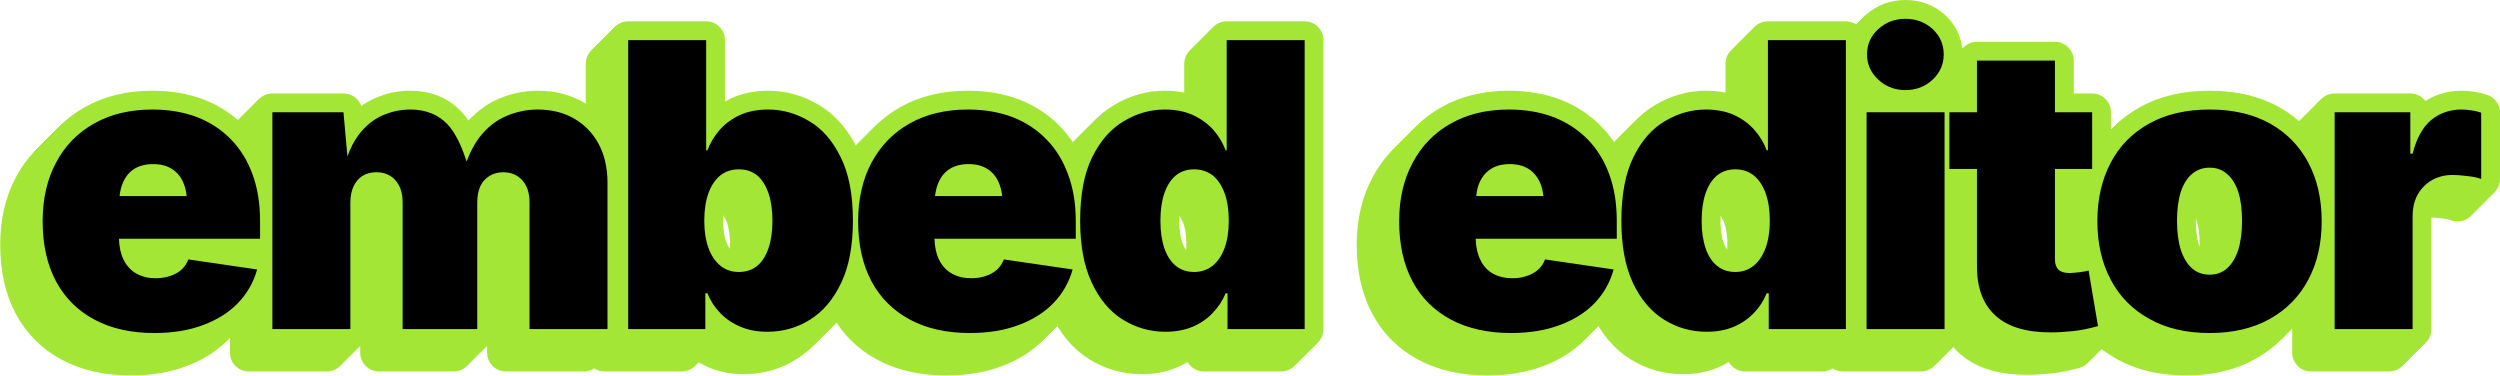
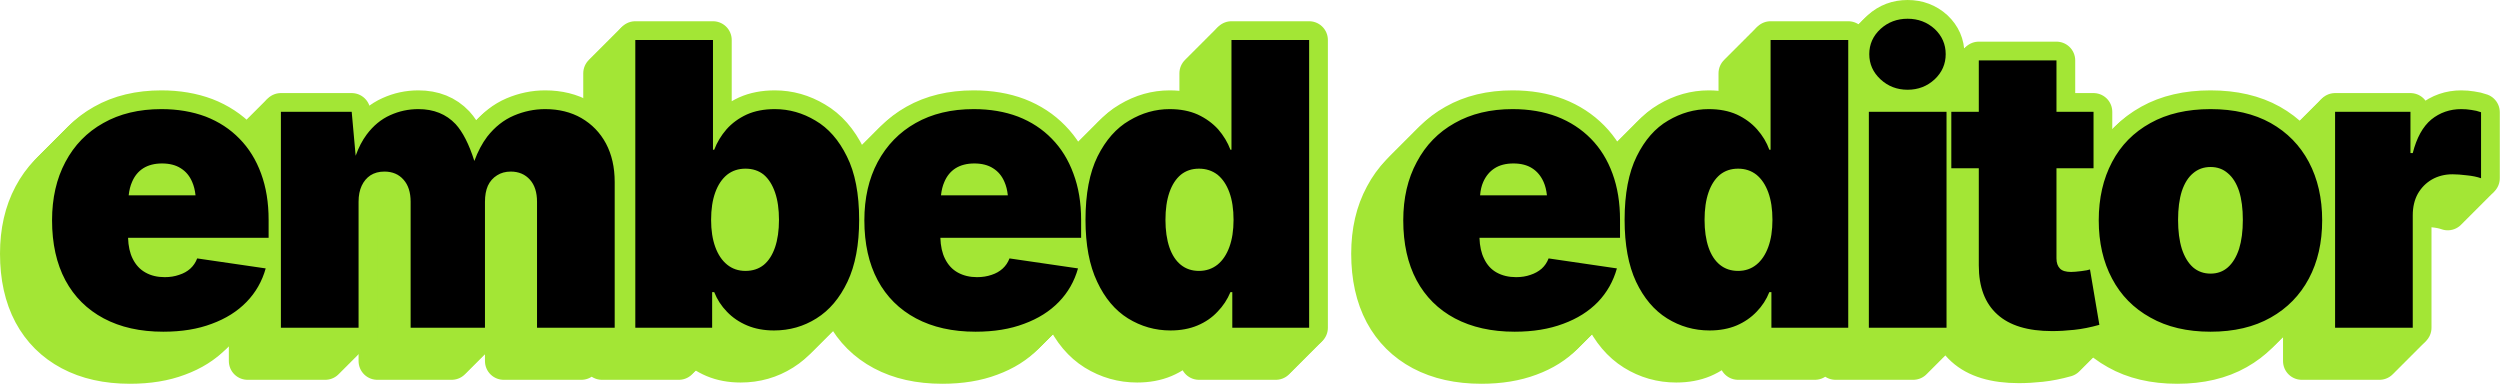
- <svg xmlns="http://www.w3.org/2000/svg" viewBox="-14.6 -157.4 1195.9 179.6" width="1195.9" height="179.6">
+ <svg xmlns="http://www.w3.org/2000/svg" viewBox="-19.2 -157.4 1200.6 184.3" width="1200.6" height="184.3">
  <defs>
    <path id="ink" d="M59.2 1.9L59.2 1.9Q42.6 1.9 30.6-4.5Q18.6-10.9 12.2-22.8Q5.8-34.8 5.8-51.6L5.8-51.6Q5.8-67.6 12.2-79.6Q18.6-91.7 30.4-98.3Q42.2-105.0 58.3-105.0L58.3-105.0Q70.0-105.0 79.6-101.4Q89.1-97.7 95.8-90.8Q102.6-83.9 106.2-74.0Q109.8-64.2 109.8-51.8L109.8-51.8L109.8-43.2L42.3-43.2Q42.5-37.2 44.5-33.2L44.5-33.2Q46.7-28.7 50.7-26.5Q54.6-24.3 59.9-24.3L59.9-24.3Q63.7-24.3 66.8-25.4Q70.0-26.4 72.2-28.4Q74.4-30.4 75.5-33.3L75.5-33.3L108.4-28.5Q105.8-19.2 99.2-12.4Q92.6-5.6 82.5-1.9Q72.5 1.9 59.2 1.9ZM42.6-63.6L42.6-63.6L74.7-63.6Q74.3-67.3 73.1-70.0L73.1-70.0Q71.3-74.3 67.6-76.6Q64.0-78.9 58.6-78.9Q53.3-78.9 49.6-76.6Q46.0-74.3 44.2-70.0L44.2-70.0Q43.0-67.3 42.6-63.6ZM153.0 0L115.7 0L115.7-103.7L149.7-103.7L151.6-82.6Q153.7-88.5 156.9-92.8L156.9-92.8Q161.7-99.2 168.2-102.1Q174.6-105.0 181.7-105.0L181.7-105.0Q192.8-105.0 199.6-97.8L199.6-97.8Q204.8-92.1 208.6-80.1L208.6-80.1Q211.1-86.9 214.8-91.8L214.8-91.8Q220.3-98.8 227.6-101.9Q234.9-105.0 242.6-105.0L242.6-105.0Q252.5-105.0 260.0-100.7Q267.6-96.3 271.8-88.5Q276-80.6 276-70.0L276-70.0L276 0L238.7 0L238.7-60.5Q238.7-67.3 235.3-71.1Q231.8-75.0 226.1-75.0L226.1-75.0Q222.3-75.0 219.5-73.2Q216.6-71.4 215.1-68.2Q213.7-65.0 213.7-60.5L213.7-60.5L213.7 0L178.0 0L178.0-60.5Q178.0-67.3 174.6-71.1Q171.2-75.0 165.4-75.0L165.4-75.0Q161.5-75.0 158.7-73.2Q156.0-71.4 154.5-68.2Q153.0-65.0 153.0-60.5L153.0-60.5L153.0 0ZM352.5 1.3L352.5 1.3Q345.3 1.3 339.6-1.1Q333.9-3.5 329.9-7.7Q325.9-11.8 323.8-17.1L323.8-17.1L322.8-17.1L322.8 0L285.9 0L285.9-138.2L323.2-138.2L323.2-85.5L323.8-85.5Q325.8-90.8 329.7-95.3Q333.6-99.7 339.4-102.4Q345.2-105.0 352.9-105.0L352.9-105.0Q363.2-105.0 372.4-99.5Q381.7-94.1 387.5-82.3Q393.4-70.6 393.4-51.8L393.4-51.8Q393.4-33.9 387.8-22.1Q382.2-10.3 372.9-4.5Q363.7 1.3 352.5 1.3ZM338.8-27.3L338.8-27.3Q344.0-27.3 347.6-30.2Q351.1-33.1 353.0-38.6Q354.9-44.2 354.9-51.8L354.9-51.8Q354.9-59.5 353.0-65.0Q351.1-70.5 347.6-73.5Q344.0-76.4 338.8-76.4L338.8-76.4Q333.7-76.4 330.0-73.5Q326.3-70.5 324.3-65.0Q322.3-59.5 322.3-51.8L322.3-51.8Q322.3-44.3 324.3-38.8Q326.3-33.3 330.0-30.3Q333.7-27.3 338.8-27.3ZM449.3 1.9L449.3 1.9Q432.7 1.9 420.7-4.5Q408.7-10.9 402.3-22.8Q395.9-34.8 395.9-51.6L395.9-51.6Q395.9-67.6 402.3-79.6Q408.8-91.7 420.5-98.3Q432.3-105.0 448.4-105.0L448.4-105.0Q460.2-105.0 469.7-101.4Q479.2-97.7 485.9-90.8Q492.7-83.9 496.3-74.0Q500.0-64.2 500.0-51.8L500.0-51.8L500.0-43.2L432.4-43.2Q432.6-37.2 434.6-33.2L434.6-33.2Q436.8-28.7 440.8-26.5Q444.8-24.3 450.0-24.3L450.0-24.3Q453.8-24.3 457.0-25.4Q460.1-26.4 462.3-28.4Q464.5-30.4 465.6-33.3L465.6-33.3L498.5-28.5Q495.9-19.2 489.3-12.4Q482.7-5.6 472.6-1.9Q462.6 1.9 449.3 1.9ZM432.7-63.6L432.7-63.6L464.8-63.6Q464.4-67.3 463.2-70.0L463.2-70.0Q461.4-74.3 457.7-76.6Q454.1-78.9 448.7-78.9Q443.4-78.9 439.7-76.6Q436.1-74.3 434.3-70.0L434.3-70.0Q433.1-67.3 432.7-63.6ZM542.9 1.3L542.9 1.3Q531.9 1.3 522.5-4.5Q513.2-10.3 507.7-22.1Q502.1-33.9 502.1-51.8L502.1-51.8Q502.1-70.6 507.9-82.3Q513.8-94.1 523.1-99.5Q532.3-105.0 542.5-105.0L542.5-105.0Q550.2-105.0 556.0-102.4Q561.8-99.7 565.8-95.3Q569.7-90.8 571.7-85.5L571.7-85.5L572.2-85.5L572.2-138.2L609.5-138.2L609.5 0L572.6 0L572.6-17.1L571.7-17.1Q569.5-11.8 565.5-7.7Q561.6-3.5 555.9-1.1Q550.2 1.3 542.9 1.3ZM556.6-27.3L556.6-27.3Q561.7-27.3 565.5-30.3Q569.2-33.3 571.2-38.8Q573.2-44.3 573.2-51.8L573.2-51.8Q573.2-59.5 571.2-65.0Q569.2-70.5 565.5-73.5Q561.7-76.4 556.6-76.4L556.6-76.4Q551.5-76.4 547.9-73.5Q544.3-70.5 542.4-65.0Q540.5-59.5 540.5-51.8L540.5-51.8Q540.5-44.2 542.4-38.6Q544.3-33.1 547.9-30.2Q551.5-27.3 556.6-27.3ZM708.2 1.9L708.2 1.9Q691.6 1.9 679.5-4.5Q667.5-10.9 661.1-22.8Q654.7-34.8 654.7-51.6L654.7-51.6Q654.7-67.6 661.2-79.6Q667.6-91.7 679.4-98.3Q691.2-105.0 707.2-105.0L707.2-105.0Q719.0-105.0 728.5-101.4Q738.0-97.7 744.8-90.8Q751.6-83.9 755.2-74.0Q758.8-64.2 758.8-51.8L758.8-51.8L758.8-43.2L691.3-43.2Q691.5-37.2 693.5-33.2L693.5-33.2Q695.6-28.7 699.6-26.5Q703.6-24.3 708.9-24.3L708.9-24.3Q712.7-24.3 715.8-25.4Q718.9-26.4 721.2-28.4Q723.4-30.4 724.5-33.3L724.5-33.3L757.3-28.5Q754.7-19.2 748.2-12.4Q741.6-5.6 731.5-1.9Q721.4 1.9 708.2 1.9ZM691.6-63.6L691.6-63.6L723.7-63.6Q723.3-67.3 722.1-70.0L722.1-70.0Q720.2-74.3 716.6-76.6Q713.0-78.9 707.6-78.9Q702.2-78.9 698.6-76.6Q695.0-74.3 693.1-70.0L693.1-70.0Q691.9-67.3 691.6-63.6ZM801.8 1.3L801.8 1.3Q790.7 1.3 781.4-4.5Q772.1-10.3 766.5-22.1Q761.0-33.9 761.0-51.8L761.0-51.8Q761.0-70.6 766.8-82.3Q772.6-94.1 781.9-99.5Q791.2-105.0 801.4-105.0L801.4-105.0Q809.1-105.0 814.9-102.4Q820.7-99.7 824.6-95.3Q828.6-90.8 830.5-85.5L830.5-85.5L831.1-85.5L831.1-138.2L868.4-138.2L868.4 0L831.5 0L831.5-17.1L830.5-17.1Q828.4-11.8 824.4-7.7Q820.4-3.5 814.8-1.1Q809.1 1.3 801.8 1.3ZM815.5-27.3L815.5-27.3Q820.6-27.3 824.3-30.3Q828.0-33.3 830.0-38.8Q832.0-44.3 832.0-51.8L832.0-51.8Q832.0-59.5 830.0-65.0Q828.0-70.5 824.3-73.5Q820.6-76.4 815.5-76.4L815.5-76.4Q810.4-76.4 806.8-73.5Q803.2-70.5 801.3-65.0Q799.4-59.5 799.4-51.8L799.4-51.8Q799.4-44.2 801.3-38.6Q803.2-33.1 806.8-30.2Q810.4-27.3 815.5-27.3ZM915.6 0L878.3 0L878.3-103.7L915.6-103.7L915.6 0ZM896.9-114.3L896.9-114.3Q889.3-114.3 883.9-119.3Q878.5-124.3 878.5-131.4L878.5-131.4Q878.5-138.5 883.9-143.5Q889.3-148.4 896.9-148.4L896.9-148.4Q904.5-148.4 909.9-143.5Q915.2-138.5 915.2-131.4L915.2-131.4Q915.2-124.3 909.9-119.3Q904.5-114.3 896.9-114.3ZM968.4-103.7L986.2-103.7L986.2-76.6L968.4-76.6L968.4-33.3Q968.4-30.1 970.1-28.4Q971.7-26.8 975.4-26.8L975.4-26.8Q977.1-26.8 980.3-27.2Q983.5-27.6 984.5-28.0L984.5-28.0L989.0-1.4Q982.6 0.4 976.9 1.0Q971.3 1.6 966.3 1.6L966.3 1.6Q948.8 1.6 940.0-6.4Q931.1-14.4 931.1-29.9L931.1-29.9L931.1-76.6L917.9-76.6L917.9-103.7L931.1-103.7L931.1-128.4L968.4-128.4L968.4-103.7ZM1042.4 1.9L1042.4 1.9Q1025.5 1.9 1013.5-4.9Q1001.4-11.6 995.1-23.6Q988.7-35.6 988.7-51.6L988.7-51.6Q988.7-67.5 995.1-79.6Q1001.4-91.6 1013.5-98.3Q1025.5-105.0 1042.4-105.0L1042.4-105.0Q1059.3-105.0 1071.3-98.3Q1083.2-91.6 1089.6-79.6Q1096.0-67.5 1096.0-51.6L1096.0-51.6Q1096.0-35.6 1089.6-23.6Q1083.2-11.6 1071.3-4.9Q1059.3 1.9 1042.4 1.9ZM1042.4-26.0L1042.4-26.0Q1047.3-26.0 1050.7-29.0Q1054.2-32.1 1056.1-37.9Q1057.9-43.7 1057.9-51.8L1057.9-51.8Q1057.9-59.9 1056.1-65.6Q1054.2-71.3 1050.7-74.2Q1047.3-77.2 1042.4-77.2L1042.4-77.2Q1037.5-77.2 1034.0-74.2Q1030.5-71.3 1028.6-65.6Q1026.8-59.9 1026.8-51.8L1026.8-51.8Q1026.8-43.7 1028.6-37.9Q1030.5-32.1 1034.0-29.0Q1037.5-26.0 1042.4-26.0ZM1139.5 0L1102.2 0L1102.2-103.7L1138.4-103.7L1138.4-83.9L1139.5-83.9Q1142.3-94.9 1148.4-100.0Q1154.6-105.0 1162.8-105.0L1162.8-105.0Q1165.3-105.0 1167.7-104.6Q1170.1-104.3 1172.3-103.5L1172.3-103.5L1172.3-71.8Q1169.5-72.8 1165.5-73.2Q1161.5-73.7 1158.6-73.7L1158.6-73.7Q1153.1-73.7 1148.7-71.2Q1144.4-68.7 1141.9-64.3Q1139.5-59.9 1139.5-54.0L1139.5-54.0L1139.5 0Z" fill="#A3E635" stroke="#A3E635" stroke-width="18" stroke-linejoin="round" />
  </defs>
-   <use href="#ink" transform="translate(-11.3 11.3)" />
-   <use href="#ink" transform="translate(-10.3 10.3)" />
-   <use href="#ink" transform="translate(-9.2 9.2)" />
-   <use href="#ink" transform="translate(-8.1 8.1)" />
-   <use href="#ink" transform="translate(-7.1 7.1)" />
-   <use href="#ink" transform="translate(-6 6)" />
-   <use href="#ink" transform="translate(-4.9 4.9)" />
-   <use href="#ink" transform="translate(-3.9 3.9)" />
-   <use href="#ink" transform="translate(-2.8 2.8)" />
-   <use href="#ink" transform="translate(-1.8 1.8)" />
-   <use href="#ink" transform="translate(-0.7 0.7)" />
+   <use href="#ink" transform="translate(-16 16)" />
+   <use href="#ink" transform="translate(-14.5 14.5)" />
+   <use href="#ink" transform="translate(-13 13)" />
+   <use href="#ink" transform="translate(-11.5 11.5)" />
+   <use href="#ink" transform="translate(-10 10)" />
+   <use href="#ink" transform="translate(-8.5 8.5)" />
+   <use href="#ink" transform="translate(-7 7)" />
+   <use href="#ink" transform="translate(-5.5 5.5)" />
+   <use href="#ink" transform="translate(-4 4)" />
+   <use href="#ink" transform="translate(-2.5 2.5)" />
+   <use href="#ink" transform="translate(-1 1)" />
  <use href="#ink" />
  <path d="M59.2 1.9L59.2 1.9Q42.6 1.9 30.6-4.5Q18.6-10.9 12.2-22.8Q5.8-34.8 5.8-51.6L5.8-51.6Q5.8-67.6 12.2-79.6Q18.6-91.7 30.4-98.3Q42.2-105.0 58.3-105.0L58.3-105.0Q70.0-105.0 79.6-101.4Q89.1-97.7 95.8-90.8Q102.6-83.9 106.2-74.0Q109.8-64.2 109.8-51.8L109.8-51.8L109.8-43.2L42.3-43.2Q42.5-37.2 44.5-33.2L44.5-33.2Q46.7-28.7 50.7-26.5Q54.6-24.3 59.9-24.3L59.9-24.3Q63.7-24.3 66.8-25.4Q70.0-26.4 72.2-28.4Q74.4-30.4 75.5-33.3L75.5-33.3L108.4-28.5Q105.8-19.2 99.2-12.4Q92.6-5.6 82.5-1.9Q72.5 1.9 59.2 1.9ZM42.6-63.6L42.6-63.6L74.7-63.6Q74.3-67.3 73.1-70.0L73.1-70.0Q71.3-74.3 67.6-76.6Q64.0-78.9 58.6-78.9Q53.3-78.9 49.6-76.6Q46.0-74.3 44.2-70.0L44.2-70.0Q43.0-67.3 42.6-63.6ZM153.0 0L115.7 0L115.7-103.7L149.7-103.7L151.6-82.6Q153.7-88.5 156.9-92.8L156.9-92.8Q161.7-99.2 168.2-102.1Q174.6-105.0 181.7-105.0L181.7-105.0Q192.8-105.0 199.6-97.8L199.6-97.8Q204.8-92.1 208.6-80.1L208.6-80.1Q211.1-86.9 214.8-91.8L214.8-91.8Q220.3-98.8 227.6-101.9Q234.9-105.0 242.6-105.0L242.6-105.0Q252.5-105.0 260.0-100.7Q267.6-96.3 271.8-88.5Q276-80.6 276-70.0L276-70.0L276 0L238.7 0L238.7-60.5Q238.7-67.3 235.3-71.1Q231.8-75.0 226.1-75.0L226.1-75.0Q222.3-75.0 219.5-73.2Q216.6-71.4 215.1-68.2Q213.7-65.0 213.7-60.5L213.7-60.5L213.7 0L178.0 0L178.0-60.5Q178.0-67.3 174.6-71.1Q171.2-75.0 165.4-75.0L165.4-75.0Q161.5-75.0 158.7-73.2Q156.0-71.4 154.5-68.2Q153.0-65.0 153.0-60.5L153.0-60.5L153.0 0ZM352.5 1.3L352.5 1.3Q345.3 1.3 339.6-1.1Q333.9-3.5 329.9-7.7Q325.9-11.8 323.8-17.1L323.8-17.1L322.8-17.1L322.8 0L285.9 0L285.9-138.2L323.2-138.2L323.2-85.5L323.8-85.5Q325.8-90.8 329.7-95.3Q333.6-99.7 339.4-102.4Q345.2-105.0 352.9-105.0L352.9-105.0Q363.2-105.0 372.4-99.5Q381.7-94.1 387.5-82.3Q393.4-70.6 393.4-51.8L393.4-51.8Q393.4-33.9 387.8-22.1Q382.2-10.3 372.9-4.5Q363.7 1.3 352.5 1.3ZM338.8-27.3L338.8-27.3Q344.0-27.3 347.6-30.2Q351.1-33.1 353.0-38.6Q354.9-44.2 354.9-51.8L354.9-51.8Q354.9-59.5 353.0-65.0Q351.1-70.5 347.6-73.5Q344.0-76.4 338.8-76.4L338.8-76.4Q333.7-76.4 330.0-73.5Q326.3-70.5 324.3-65.0Q322.3-59.5 322.3-51.8L322.3-51.8Q322.3-44.3 324.3-38.8Q326.3-33.3 330.0-30.3Q333.7-27.3 338.8-27.3ZM449.3 1.9L449.3 1.9Q432.7 1.9 420.7-4.5Q408.7-10.9 402.3-22.8Q395.9-34.8 395.9-51.6L395.9-51.6Q395.9-67.6 402.3-79.6Q408.8-91.7 420.5-98.3Q432.3-105.0 448.4-105.0L448.4-105.0Q460.2-105.0 469.7-101.4Q479.2-97.7 485.9-90.8Q492.7-83.9 496.3-74.0Q500.0-64.2 500.0-51.8L500.0-51.8L500.0-43.2L432.4-43.2Q432.6-37.2 434.6-33.2L434.6-33.2Q436.8-28.7 440.8-26.5Q444.8-24.3 450.0-24.3L450.0-24.3Q453.8-24.3 457.0-25.4Q460.1-26.4 462.3-28.4Q464.5-30.4 465.6-33.3L465.6-33.3L498.5-28.5Q495.9-19.2 489.3-12.4Q482.7-5.6 472.6-1.9Q462.6 1.9 449.3 1.9ZM432.7-63.6L432.7-63.6L464.8-63.6Q464.4-67.3 463.2-70.0L463.2-70.0Q461.4-74.3 457.7-76.6Q454.1-78.9 448.7-78.9Q443.4-78.9 439.7-76.6Q436.1-74.3 434.3-70.0L434.3-70.0Q433.1-67.3 432.7-63.6ZM542.9 1.3L542.9 1.3Q531.9 1.3 522.5-4.5Q513.2-10.3 507.7-22.1Q502.1-33.9 502.1-51.8L502.1-51.8Q502.1-70.6 507.9-82.3Q513.8-94.1 523.1-99.5Q532.3-105.0 542.5-105.0L542.5-105.0Q550.2-105.0 556.0-102.4Q561.8-99.7 565.8-95.3Q569.7-90.8 571.7-85.5L571.7-85.5L572.2-85.5L572.2-138.2L609.5-138.2L609.5 0L572.6 0L572.6-17.1L571.7-17.1Q569.5-11.8 565.5-7.7Q561.6-3.5 555.9-1.1Q550.2 1.3 542.9 1.3ZM556.6-27.3L556.6-27.3Q561.7-27.3 565.5-30.3Q569.2-33.3 571.2-38.8Q573.2-44.3 573.2-51.8L573.2-51.8Q573.2-59.5 571.2-65.0Q569.2-70.5 565.5-73.5Q561.7-76.4 556.6-76.4L556.6-76.4Q551.5-76.4 547.9-73.5Q544.3-70.5 542.4-65.0Q540.5-59.5 540.5-51.8L540.5-51.8Q540.5-44.2 542.4-38.6Q544.3-33.1 547.9-30.2Q551.5-27.3 556.6-27.3ZM708.2 1.9L708.2 1.9Q691.6 1.9 679.5-4.5Q667.5-10.9 661.1-22.8Q654.7-34.8 654.7-51.6L654.7-51.6Q654.7-67.6 661.2-79.6Q667.6-91.7 679.4-98.3Q691.2-105.0 707.2-105.0L707.2-105.0Q719.0-105.0 728.5-101.4Q738.0-97.7 744.8-90.8Q751.6-83.9 755.2-74.0Q758.8-64.2 758.8-51.8L758.8-51.8L758.8-43.2L691.3-43.2Q691.5-37.2 693.5-33.2L693.5-33.2Q695.6-28.7 699.6-26.5Q703.6-24.3 708.9-24.3L708.9-24.3Q712.7-24.3 715.8-25.4Q718.9-26.4 721.2-28.4Q723.4-30.4 724.5-33.3L724.5-33.3L757.3-28.5Q754.7-19.2 748.2-12.4Q741.6-5.6 731.5-1.9Q721.4 1.9 708.2 1.9ZM691.6-63.6L691.6-63.6L723.7-63.6Q723.3-67.3 722.1-70.0L722.1-70.0Q720.2-74.3 716.6-76.6Q713.0-78.9 707.6-78.9Q702.2-78.9 698.6-76.6Q695.0-74.3 693.1-70.0L693.1-70.0Q691.9-67.3 691.6-63.6ZM801.8 1.3L801.8 1.3Q790.7 1.3 781.4-4.5Q772.1-10.3 766.5-22.1Q761.0-33.9 761.0-51.8L761.0-51.8Q761.0-70.6 766.8-82.3Q772.6-94.1 781.9-99.5Q791.2-105.0 801.4-105.0L801.4-105.0Q809.1-105.0 814.9-102.4Q820.7-99.7 824.6-95.3Q828.6-90.8 830.5-85.5L830.5-85.5L831.1-85.5L831.1-138.2L868.4-138.2L868.4 0L831.5 0L831.5-17.1L830.5-17.1Q828.4-11.8 824.4-7.7Q820.4-3.5 814.8-1.1Q809.1 1.3 801.8 1.3ZM815.5-27.3L815.5-27.3Q820.6-27.3 824.3-30.3Q828.0-33.3 830.0-38.8Q832.0-44.3 832.0-51.8L832.0-51.8Q832.0-59.5 830.0-65.0Q828.0-70.5 824.3-73.5Q820.6-76.4 815.5-76.4L815.5-76.4Q810.4-76.4 806.8-73.5Q803.2-70.5 801.3-65.0Q799.4-59.5 799.4-51.8L799.4-51.8Q799.4-44.2 801.3-38.6Q803.2-33.1 806.8-30.2Q810.4-27.3 815.5-27.3ZM915.6 0L878.3 0L878.3-103.7L915.6-103.7L915.6 0ZM896.9-114.3L896.9-114.3Q889.3-114.3 883.9-119.3Q878.5-124.3 878.5-131.4L878.5-131.4Q878.5-138.5 883.9-143.5Q889.3-148.4 896.9-148.4L896.9-148.4Q904.5-148.4 909.9-143.5Q915.2-138.5 915.2-131.4L915.2-131.4Q915.2-124.3 909.9-119.3Q904.5-114.3 896.9-114.3ZM968.4-103.7L986.2-103.7L986.2-76.6L968.4-76.6L968.4-33.3Q968.4-30.1 970.1-28.4Q971.7-26.8 975.4-26.8L975.4-26.8Q977.1-26.8 980.3-27.2Q983.5-27.6 984.5-28.0L984.5-28.0L989.0-1.4Q982.6 0.4 976.9 1.0Q971.3 1.6 966.3 1.6L966.3 1.6Q948.8 1.6 940.0-6.4Q931.1-14.4 931.1-29.9L931.1-29.9L931.1-76.6L917.9-76.6L917.9-103.7L931.1-103.7L931.1-128.4L968.4-128.4L968.4-103.7ZM1042.4 1.9L1042.4 1.9Q1025.5 1.9 1013.5-4.9Q1001.4-11.6 995.1-23.6Q988.7-35.6 988.7-51.6L988.7-51.6Q988.7-67.5 995.1-79.6Q1001.4-91.6 1013.5-98.3Q1025.5-105.0 1042.4-105.0L1042.4-105.0Q1059.3-105.0 1071.3-98.3Q1083.2-91.6 1089.6-79.6Q1096.0-67.5 1096.0-51.6L1096.0-51.6Q1096.0-35.6 1089.6-23.6Q1083.2-11.6 1071.3-4.9Q1059.3 1.9 1042.4 1.9ZM1042.4-26.0L1042.4-26.0Q1047.3-26.0 1050.7-29.0Q1054.2-32.1 1056.1-37.9Q1057.9-43.7 1057.9-51.8L1057.9-51.8Q1057.9-59.9 1056.1-65.6Q1054.2-71.3 1050.7-74.2Q1047.3-77.2 1042.4-77.2L1042.4-77.2Q1037.5-77.2 1034.0-74.2Q1030.5-71.3 1028.6-65.6Q1026.8-59.9 1026.8-51.8L1026.8-51.8Q1026.8-43.7 1028.6-37.9Q1030.5-32.1 1034.0-29.0Q1037.5-26.0 1042.4-26.0ZM1139.5 0L1102.2 0L1102.2-103.7L1138.4-103.7L1138.4-83.9L1139.5-83.9Q1142.3-94.9 1148.4-100.0Q1154.6-105.0 1162.8-105.0L1162.8-105.0Q1165.3-105.0 1167.7-104.6Q1170.1-104.3 1172.3-103.5L1172.3-103.5L1172.3-71.8Q1169.5-72.8 1165.5-73.2Q1161.5-73.7 1158.6-73.7L1158.6-73.7Q1153.1-73.7 1148.7-71.2Q1144.4-68.7 1141.9-64.3Q1139.5-59.9 1139.5-54.0L1139.5-54.0L1139.5 0Z" fill="#000000" />
</svg>
